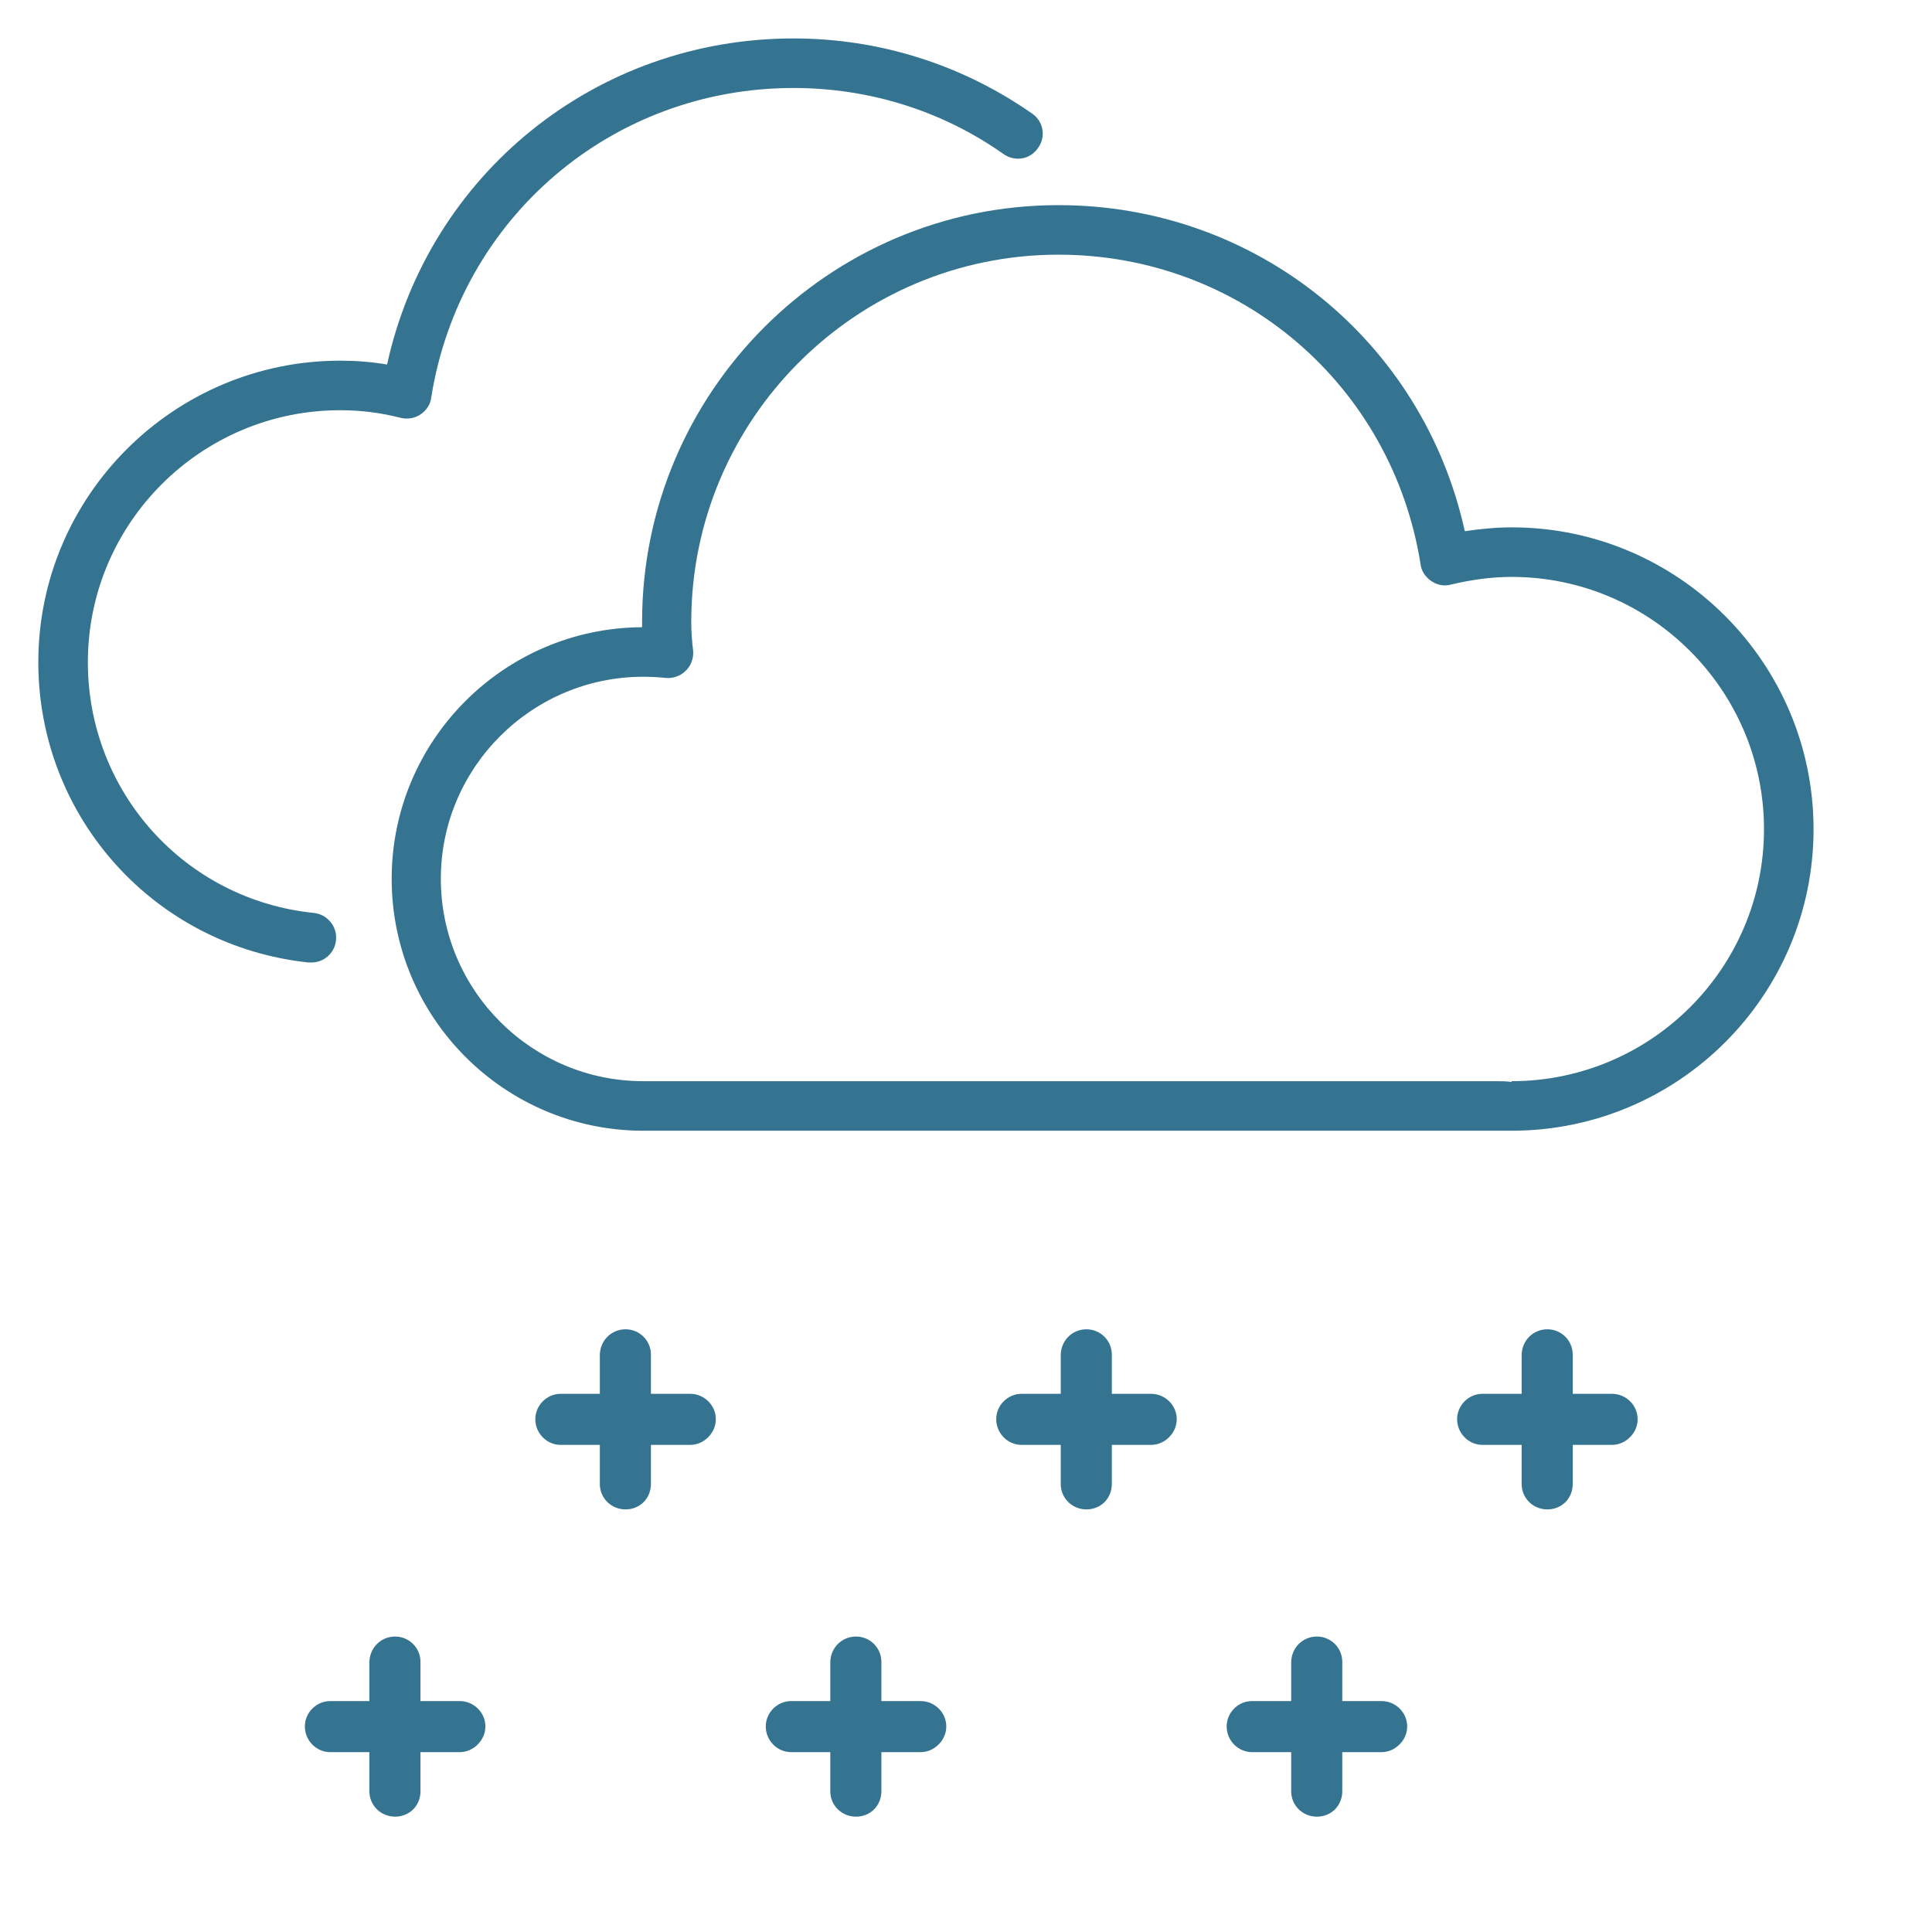
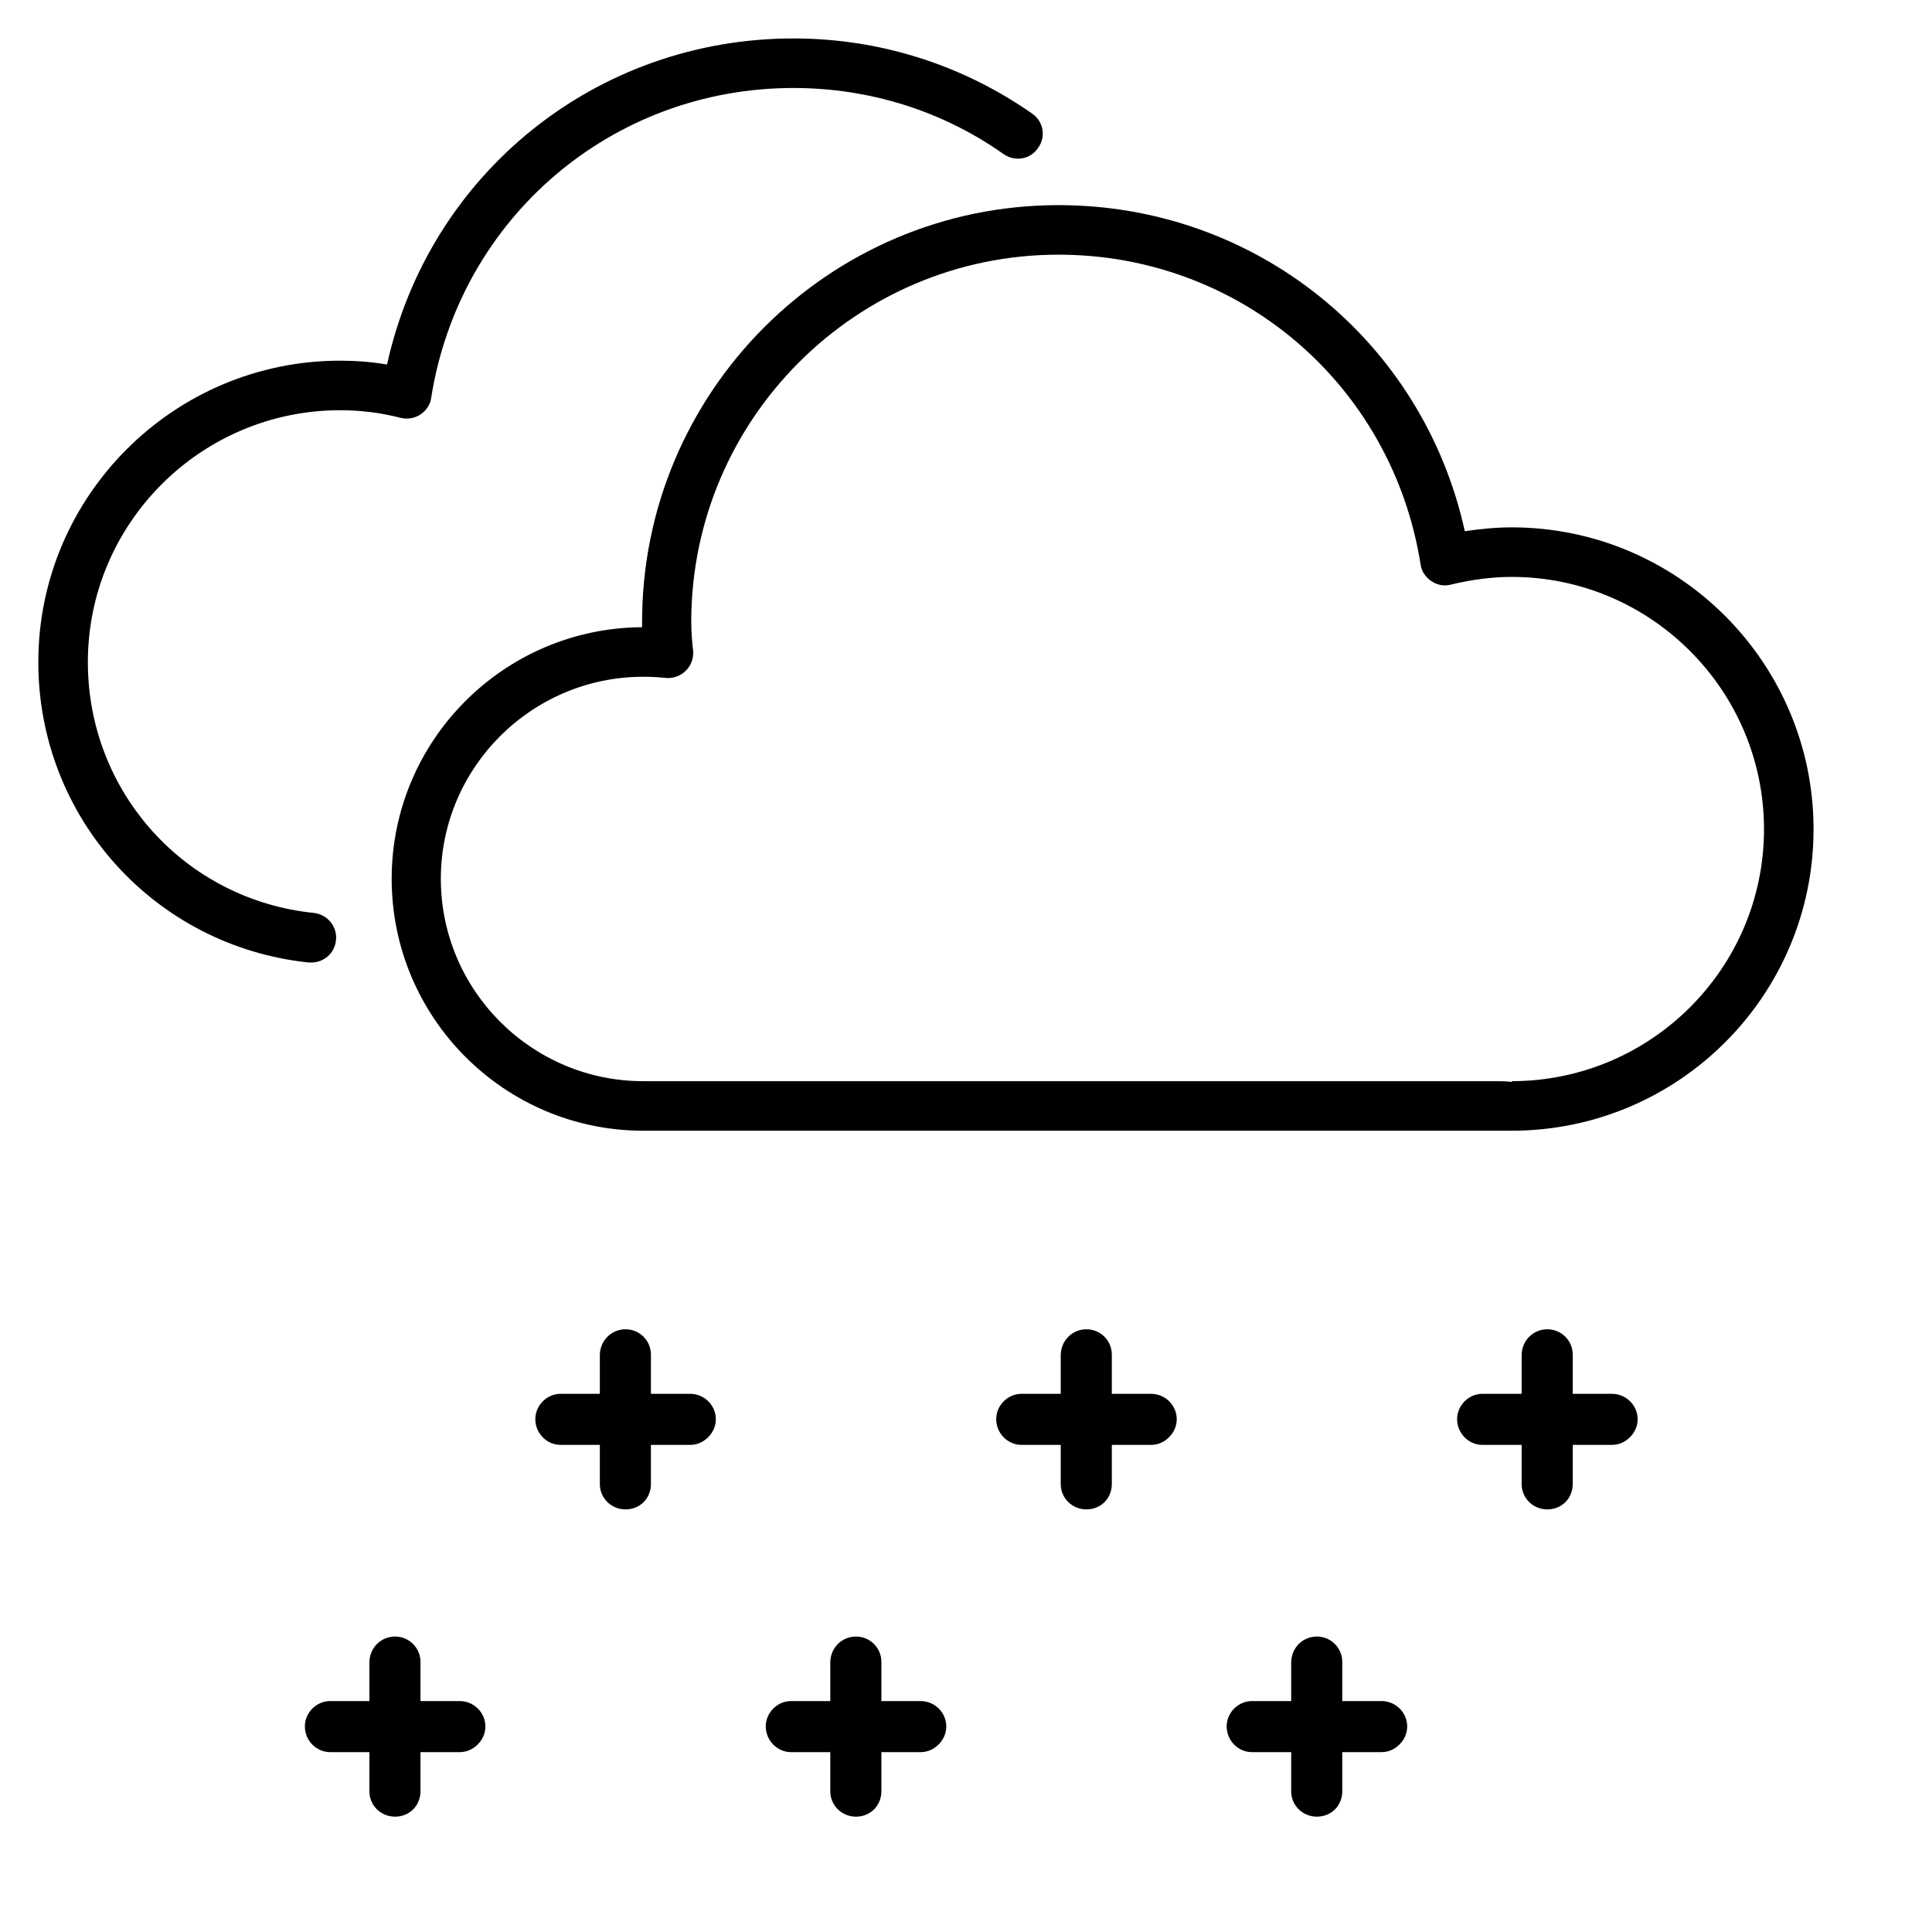
<svg xmlns="http://www.w3.org/2000/svg" xmlns:xlink="http://www.w3.org/1999/xlink" version="1.1" preserveAspectRatio="xMidYMid meet" viewBox="475.123 418.979 50.216 50.304" width="46.22" height="46.3">
  <defs>
    <path d="M491.87 447.13C505.17 447.13 512.56 447.13 514.04 447.13C514.19 447.13 514.34 447.13 514.48 447.15C514.48 447.15 514.48 447.13 514.48 447.13C518.1 447.13 521.05 444.19 521.05 440.57C521.05 436.95 518.1 434 514.48 434C513.97 434 513.44 434.07 512.9 434.2C512.72 434.25 512.54 434.21 512.39 434.11C512.24 434.01 512.13 433.85 512.11 433.68C511.37 429 507.41 425.61 502.68 425.61C497.41 425.61 493.12 429.9 493.12 435.17C493.12 435.43 493.14 435.68 493.17 435.94C493.18 436.13 493.11 436.32 492.97 436.45C492.84 436.58 492.64 436.65 492.45 436.63C492.26 436.61 492.07 436.6 491.87 436.6C488.97 436.6 486.6 438.96 486.6 441.86C486.6 444.77 488.97 447.13 491.87 447.13M491.84 435.31C491.84 435.26 491.84 435.21 491.84 435.17C491.84 429.19 496.7 424.32 502.68 424.32C507.82 424.32 512.17 427.85 513.26 432.81C513.67 432.75 514.08 432.71 514.48 432.71C518.82 432.71 522.34 436.24 522.34 440.57C522.34 444.9 518.82 448.42 514.48 448.42C514.09 448.42 512.14 448.42 508.62 448.42C498.57 448.42 492.99 448.42 491.87 448.42C488.26 448.42 485.32 445.48 485.32 441.86C485.32 438.26 488.24 435.33 491.84 435.31" id="cyTZcHhEc" />
    <path d="M483.98 428.37C484.38 428.37 484.79 428.4 485.2 428.47C486.29 423.51 490.64 419.98 495.78 419.98C498.02 419.98 500.17 420.66 502 421.94C502.29 422.14 502.36 422.54 502.15 422.83C501.95 423.13 501.55 423.2 501.25 422.99C499.65 421.86 497.75 421.27 495.78 421.27C491.05 421.27 487.09 424.66 486.35 429.33C486.33 429.51 486.22 429.67 486.07 429.77C485.92 429.87 485.74 429.9 485.56 429.86C485.02 429.72 484.49 429.66 483.98 429.66C480.36 429.66 477.41 432.6 477.41 436.22C477.41 439.6 479.94 442.41 483.3 442.75C483.65 442.79 483.91 443.11 483.87 443.46C483.84 443.79 483.56 444.04 483.23 444.04C483.21 444.04 483.18 444.04 483.16 444.04C479.15 443.62 476.12 440.26 476.12 436.22C476.12 431.89 479.65 428.37 483.98 428.37" id="a50wGC8vNr" />
    <path d="M491.41 453.59C491.04 453.59 490.75 453.88 490.74 454.25C490.74 454.32 490.74 454.66 490.74 455.27C490.13 455.27 489.79 455.27 489.72 455.27C489.36 455.27 489.06 455.57 489.06 455.93C489.06 456.3 489.36 456.6 489.72 456.6C489.79 456.6 490.13 456.6 490.74 456.6C490.74 457.21 490.74 457.55 490.74 457.62C490.74 457.99 491.04 458.28 491.41 458.28C491.59 458.28 491.76 458.21 491.88 458.09C492 457.97 492.07 457.8 492.07 457.62C492.07 457.55 492.07 457.21 492.07 456.6C492.68 456.6 493.02 456.6 493.09 456.6C493.28 456.6 493.44 456.52 493.56 456.4C493.68 456.28 493.76 456.12 493.76 455.93C493.76 455.57 493.46 455.27 493.09 455.27C493.02 455.27 492.68 455.27 492.07 455.27C492.07 454.66 492.07 454.32 492.07 454.25C492.07 453.88 491.77 453.59 491.41 453.59" id="d1JkVbQ9l" />
    <path d="M503.41 453.59C503.04 453.59 502.75 453.88 502.74 454.25C502.74 454.32 502.74 454.66 502.74 455.27C502.13 455.27 501.79 455.27 501.72 455.27C501.36 455.27 501.06 455.57 501.06 455.93C501.06 456.3 501.36 456.6 501.72 456.6C501.79 456.6 502.13 456.6 502.74 456.6C502.74 457.21 502.74 457.55 502.74 457.62C502.74 457.99 503.04 458.28 503.41 458.28C503.59 458.28 503.76 458.21 503.88 458.09C504 457.97 504.07 457.8 504.07 457.62C504.07 457.55 504.07 457.21 504.07 456.6C504.68 456.6 505.02 456.6 505.09 456.6C505.28 456.6 505.44 456.52 505.56 456.4C505.68 456.28 505.76 456.12 505.76 455.93C505.76 455.57 505.46 455.27 505.09 455.27C505.02 455.27 504.68 455.27 504.07 455.27C504.07 454.66 504.07 454.32 504.07 454.25C504.07 453.88 503.77 453.59 503.41 453.59" id="e1nk51B6b" />
    <path d="M515.41 453.59C515.04 453.59 514.75 453.88 514.74 454.25C514.74 454.32 514.74 454.66 514.74 455.27C514.13 455.27 513.79 455.27 513.72 455.27C513.36 455.27 513.06 455.57 513.06 455.93C513.06 456.3 513.36 456.6 513.72 456.6C513.79 456.6 514.13 456.6 514.74 456.6C514.74 457.21 514.74 457.55 514.74 457.62C514.74 457.99 515.04 458.28 515.41 458.28C515.59 458.28 515.76 458.21 515.88 458.09C516 457.97 516.07 457.8 516.07 457.62C516.07 457.55 516.07 457.21 516.07 456.6C516.68 456.6 517.02 456.6 517.09 456.6C517.28 456.6 517.44 456.52 517.56 456.4C517.68 456.28 517.76 456.12 517.76 455.93C517.76 455.57 517.46 455.27 517.09 455.27C517.02 455.27 516.68 455.27 516.07 455.27C516.07 454.66 516.07 454.32 516.07 454.25C516.07 453.88 515.77 453.59 515.41 453.59" id="e3u0tHRThI" />
    <path d="M485.41 461.59C485.04 461.59 484.75 461.88 484.74 462.25C484.74 462.32 484.74 462.66 484.74 463.27C484.13 463.27 483.79 463.27 483.72 463.27C483.36 463.27 483.06 463.57 483.06 463.93C483.06 464.3 483.36 464.6 483.72 464.6C483.79 464.6 484.13 464.6 484.74 464.6C484.74 465.21 484.74 465.55 484.74 465.62C484.74 465.99 485.04 466.28 485.41 466.28C485.59 466.28 485.76 466.21 485.88 466.09C486 465.97 486.07 465.8 486.07 465.62C486.07 465.55 486.07 465.21 486.07 464.6C486.68 464.6 487.02 464.6 487.09 464.6C487.28 464.6 487.44 464.52 487.56 464.4C487.68 464.28 487.76 464.12 487.76 463.93C487.76 463.57 487.46 463.27 487.09 463.27C487.02 463.27 486.68 463.27 486.07 463.27C486.07 462.66 486.07 462.32 486.07 462.25C486.07 461.88 485.77 461.59 485.41 461.59" id="a1Rwxlj67S" />
    <path d="M497.41 461.59C497.04 461.59 496.75 461.88 496.74 462.25C496.74 462.32 496.74 462.66 496.74 463.27C496.13 463.27 495.79 463.27 495.72 463.27C495.36 463.27 495.06 463.57 495.06 463.93C495.06 464.3 495.36 464.6 495.72 464.6C495.79 464.6 496.13 464.6 496.74 464.6C496.74 465.21 496.74 465.55 496.74 465.62C496.74 465.99 497.04 466.28 497.41 466.28C497.59 466.28 497.76 466.21 497.88 466.09C498 465.97 498.07 465.8 498.07 465.62C498.07 465.55 498.07 465.21 498.07 464.6C498.68 464.6 499.02 464.6 499.09 464.6C499.28 464.6 499.44 464.52 499.56 464.4C499.68 464.28 499.76 464.12 499.76 463.93C499.76 463.57 499.46 463.27 499.09 463.27C499.02 463.27 498.68 463.27 498.07 463.27C498.07 462.66 498.07 462.32 498.07 462.25C498.07 461.88 497.77 461.59 497.41 461.59" id="c3ge6D401y" />
    <path d="M509.41 461.59C509.04 461.59 508.75 461.88 508.74 462.25C508.74 462.32 508.74 462.66 508.74 463.27C508.13 463.27 507.79 463.27 507.72 463.27C507.36 463.27 507.06 463.57 507.06 463.93C507.06 464.3 507.36 464.6 507.72 464.6C507.79 464.6 508.13 464.6 508.74 464.6C508.74 465.21 508.74 465.55 508.74 465.62C508.74 465.99 509.04 466.28 509.41 466.28C509.59 466.28 509.76 466.21 509.88 466.09C510 465.97 510.07 465.8 510.07 465.62C510.07 465.55 510.07 465.21 510.07 464.6C510.68 464.6 511.02 464.6 511.09 464.6C511.28 464.6 511.44 464.52 511.56 464.4C511.68 464.28 511.76 464.12 511.76 463.93C511.76 463.57 511.46 463.27 511.09 463.27C511.02 463.27 510.68 463.27 510.07 463.27C510.07 462.66 510.07 462.32 510.07 462.25C510.07 461.88 509.77 461.59 509.41 461.59" id="b2ASPXgLGh" />
  </defs>
  <g>
    <g>
-       <use xlink:href="#cyTZcHhEc" opacity="1" fill="#357491" fill-opacity="1" />
+       <use xlink:href="#cyTZcHhEc" opacity="1" fill="current" fill-opacity="1" />
      <g>
        <use xlink:href="#cyTZcHhEc" opacity="1" fill-opacity="0" stroke="#000000" stroke-width="1" stroke-opacity="0" />
      </g>
    </g>
    <g>
-       <use xlink:href="#a50wGC8vNr" opacity="1" fill="#357491" fill-opacity="1" />
+       <use xlink:href="#a50wGC8vNr" opacity="1" fill="current" fill-opacity="1" />
      <g>
        <use xlink:href="#a50wGC8vNr" opacity="1" fill-opacity="0" stroke="#000000" stroke-width="1" stroke-opacity="0" />
      </g>
    </g>
    <g>
-       <use xlink:href="#d1JkVbQ9l" opacity="1" fill="#357491" fill-opacity="1" />
+       <use xlink:href="#d1JkVbQ9l" opacity="1" fill="current" fill-opacity="1" />
      <g>
        <use xlink:href="#d1JkVbQ9l" opacity="1" fill-opacity="0" stroke="#000000" stroke-width="1" stroke-opacity="0" />
      </g>
    </g>
    <g>
-       <use xlink:href="#e1nk51B6b" opacity="1" fill="#357491" fill-opacity="1" />
+       <use xlink:href="#e1nk51B6b" opacity="1" fill="current" fill-opacity="1" />
      <g>
        <use xlink:href="#e1nk51B6b" opacity="1" fill-opacity="0" stroke="#000000" stroke-width="1" stroke-opacity="0" />
      </g>
    </g>
    <g>
-       <use xlink:href="#e3u0tHRThI" opacity="1" fill="#357491" fill-opacity="1" />
+       <use xlink:href="#e3u0tHRThI" opacity="1" fill="current" fill-opacity="1" />
      <g>
        <use xlink:href="#e3u0tHRThI" opacity="1" fill-opacity="0" stroke="#000000" stroke-width="1" stroke-opacity="0" />
      </g>
    </g>
    <g>
-       <use xlink:href="#a1Rwxlj67S" opacity="1" fill="#357491" fill-opacity="1" />
+       <use xlink:href="#a1Rwxlj67S" opacity="1" fill="current" fill-opacity="1" />
      <g>
        <use xlink:href="#a1Rwxlj67S" opacity="1" fill-opacity="0" stroke="#000000" stroke-width="1" stroke-opacity="0" />
      </g>
    </g>
    <g>
-       <use xlink:href="#c3ge6D401y" opacity="1" fill="#357491" fill-opacity="1" />
+       <use xlink:href="#c3ge6D401y" opacity="1" fill="current" fill-opacity="1" />
      <g>
        <use xlink:href="#c3ge6D401y" opacity="1" fill-opacity="0" stroke="#000000" stroke-width="1" stroke-opacity="0" />
      </g>
    </g>
    <g>
-       <use xlink:href="#b2ASPXgLGh" opacity="1" fill="#357491" fill-opacity="1" />
+       <use xlink:href="#b2ASPXgLGh" opacity="1" fill="current" fill-opacity="1" />
      <g>
        <use xlink:href="#b2ASPXgLGh" opacity="1" fill-opacity="0" stroke="#000000" stroke-width="1" stroke-opacity="0" />
      </g>
    </g>
  </g>
</svg>
